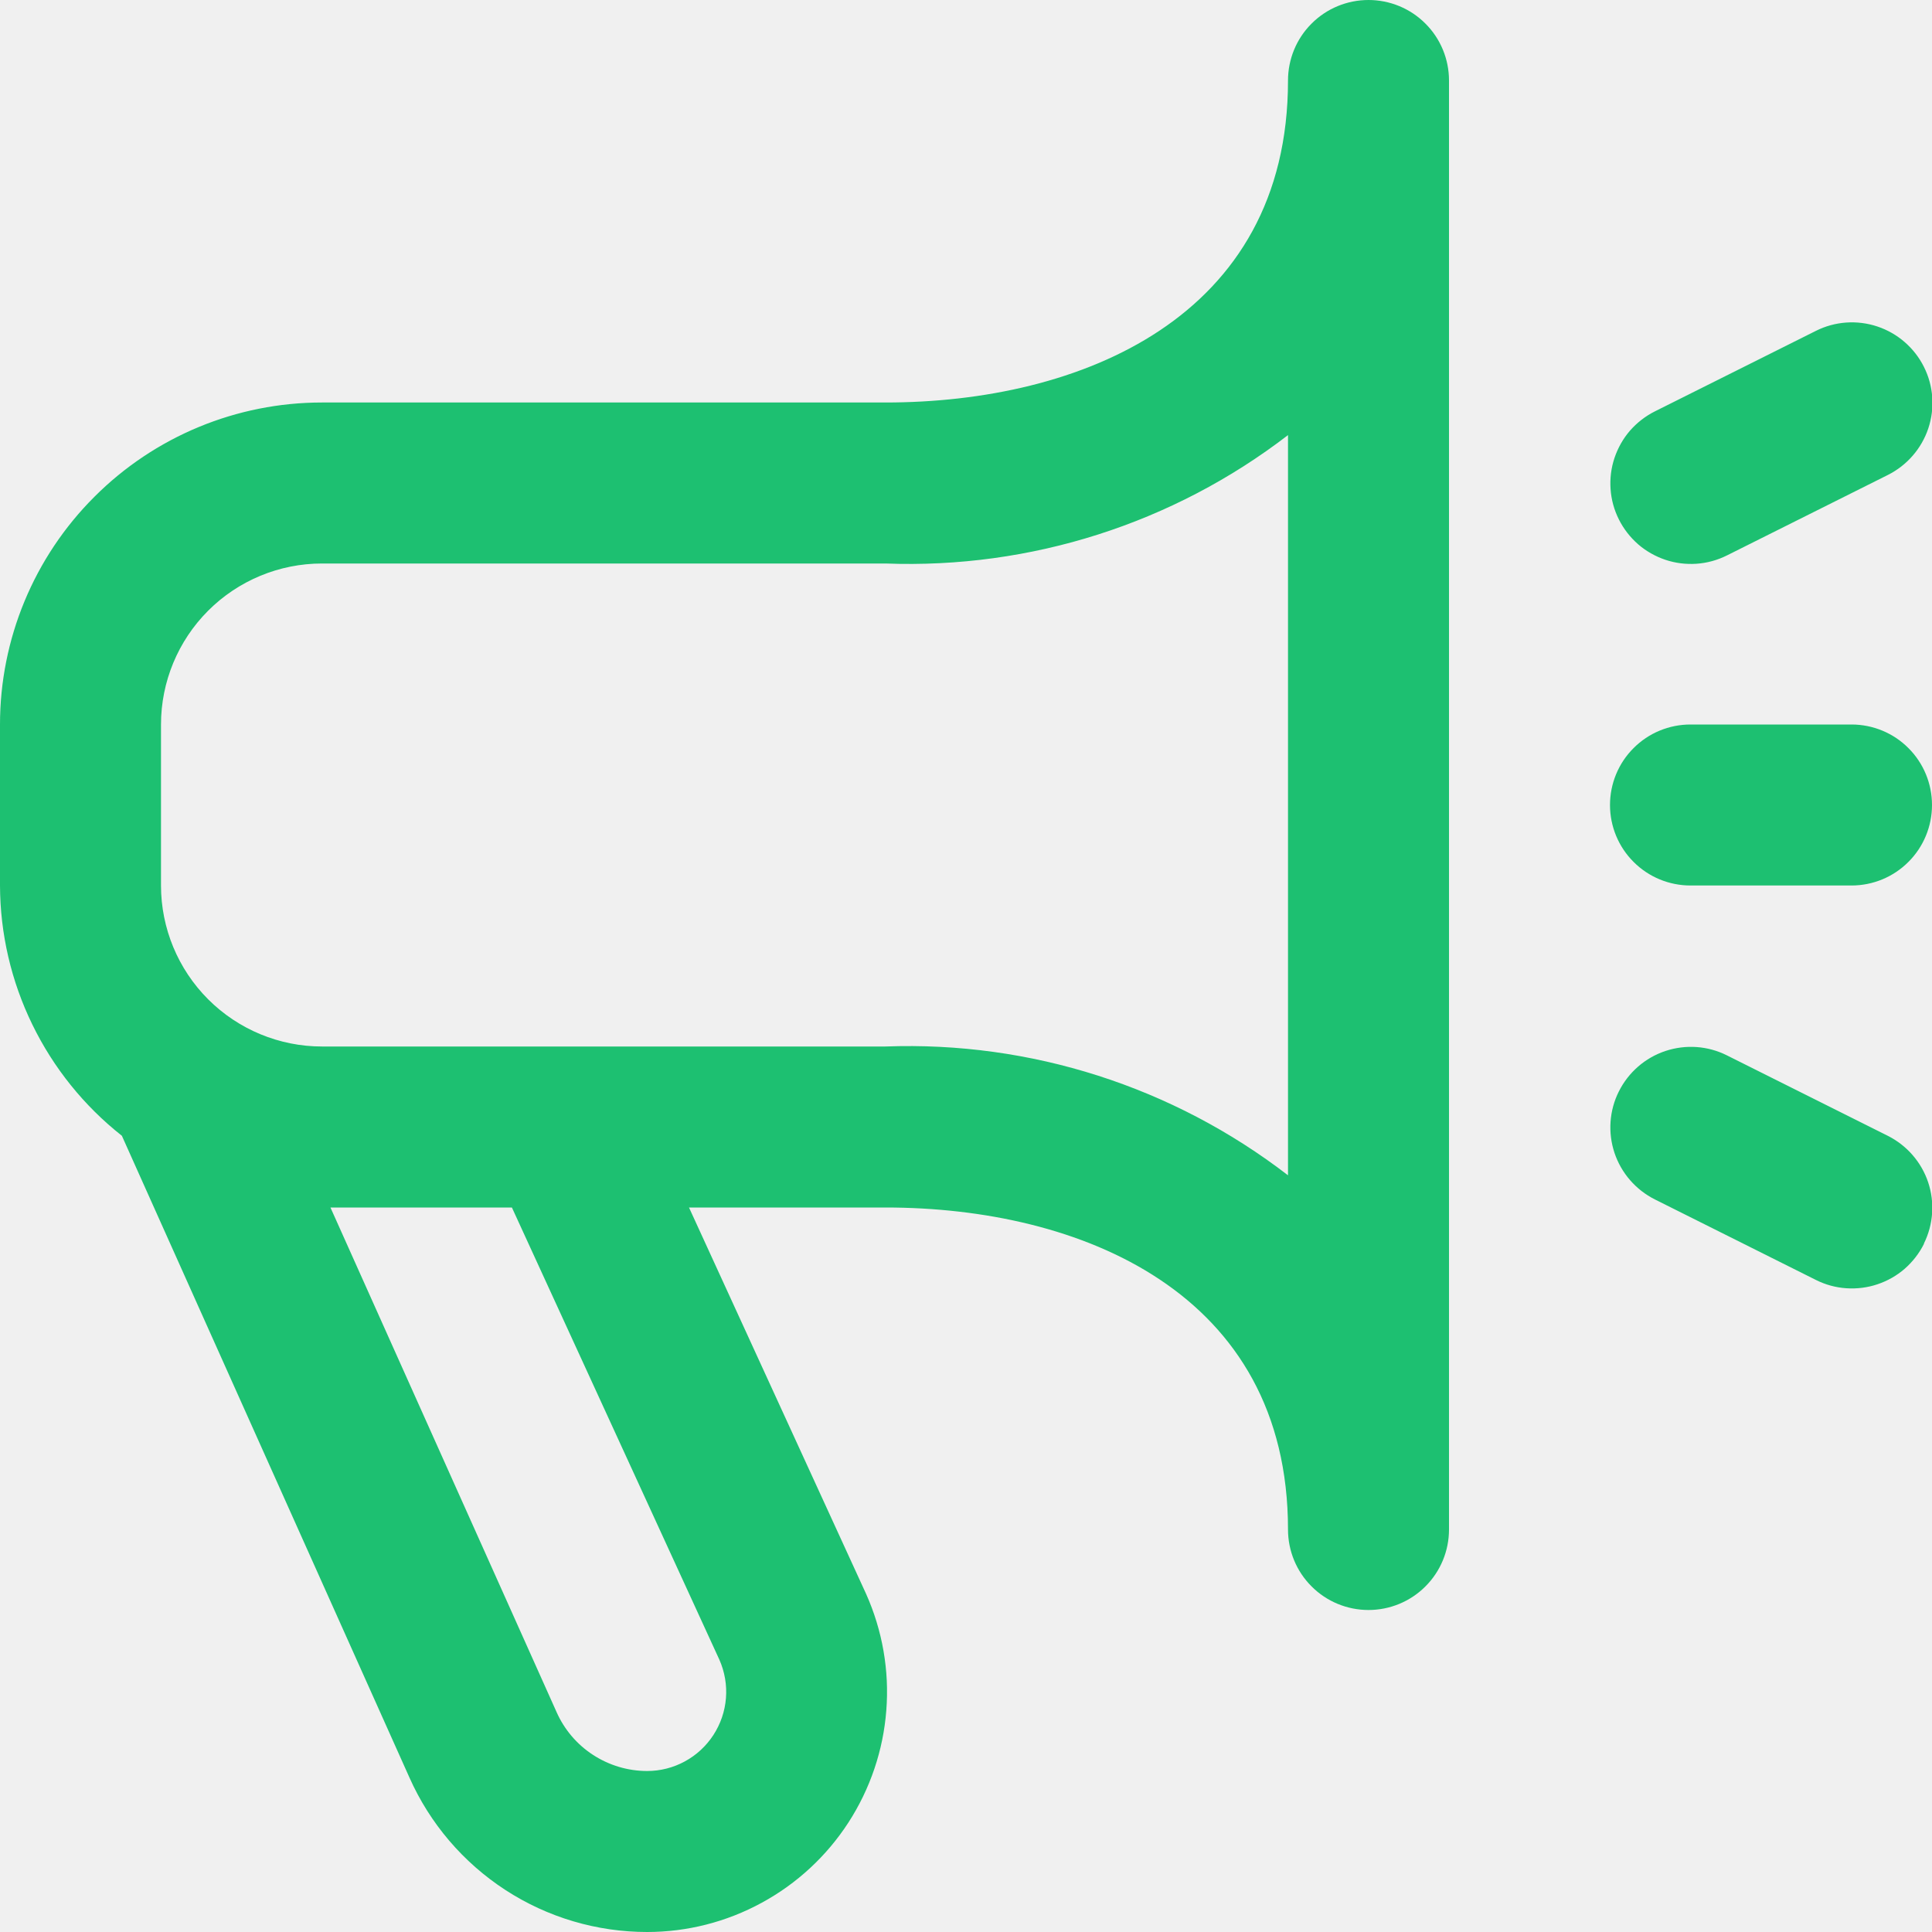
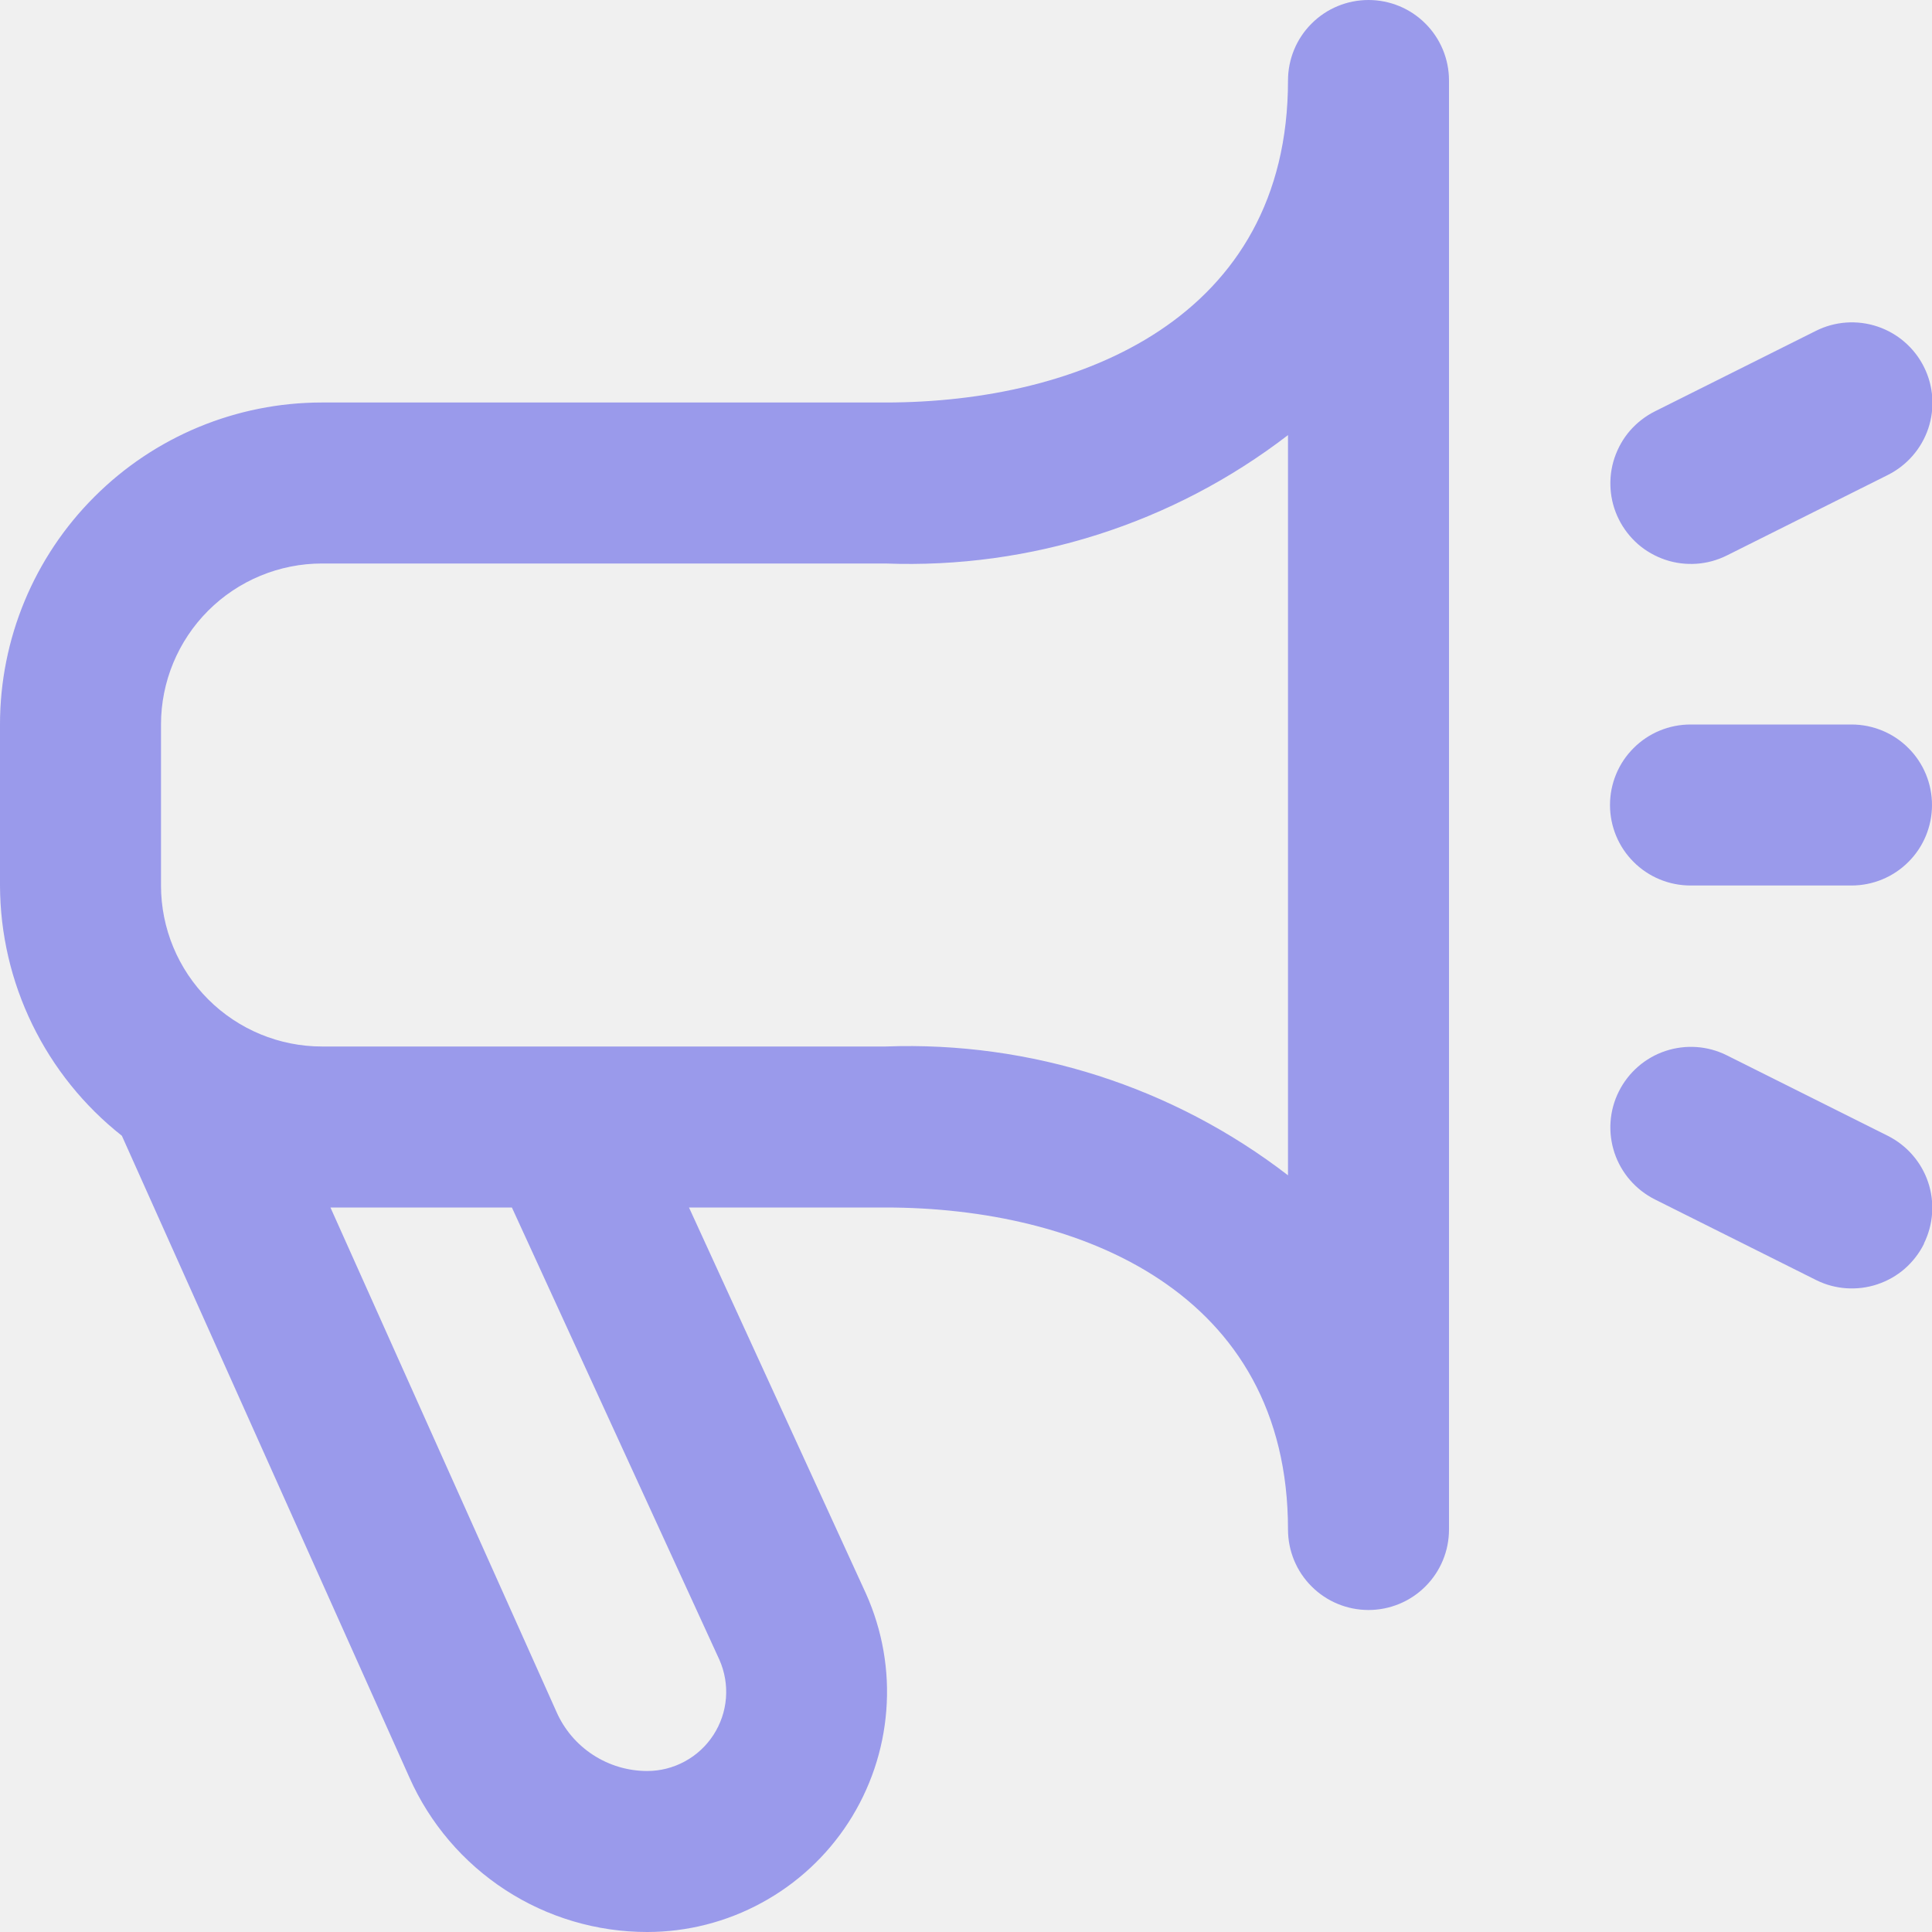
<svg xmlns="http://www.w3.org/2000/svg" width="24" height="24" viewBox="0 0 24 24" fill="none">
  <g clip-path="url(#clip0_1071_25627)">
-     <path d="M17 0C16.735 0 16.48 0.105 16.293 0.293C16.105 0.48 16 0.735 16 1C16 3.949 13.417 5 11 5H4C2.939 5 1.922 5.421 1.172 6.172C0.421 6.922 0 7.939 0 9L0 11C0.002 11.599 0.139 12.189 0.402 12.728C0.664 13.266 1.044 13.738 1.514 14.109L5.086 22.081C5.34 22.652 5.754 23.137 6.278 23.478C6.802 23.819 7.414 24 8.039 24C8.536 24 9.026 23.875 9.462 23.637C9.899 23.4 10.27 23.056 10.54 22.639C10.81 22.221 10.972 21.743 11.01 21.247C11.049 20.752 10.962 20.254 10.759 19.8L8.559 15H11C13.417 15 16 16.051 16 19C16 19.265 16.105 19.52 16.293 19.707C16.48 19.895 16.735 20 17 20C17.265 20 17.52 19.895 17.707 19.707C17.895 19.52 18 19.265 18 19V1C18 0.735 17.895 0.48 17.707 0.293C17.52 0.105 17.265 0 17 0V0ZM8.937 20.619C9.003 20.769 9.031 20.932 9.018 21.095C9.005 21.259 8.951 21.416 8.862 21.553C8.773 21.69 8.651 21.803 8.507 21.881C8.364 21.959 8.203 22 8.039 22C7.8 22 7.567 21.93 7.367 21.8C7.167 21.67 7.009 21.484 6.913 21.266L4.105 15H6.359L8.937 20.619ZM16 14.6C14.571 13.499 12.802 12.933 11 13H4C3.47 13 2.961 12.789 2.586 12.414C2.211 12.039 2 11.53 2 11V9C2 8.47 2.211 7.961 2.586 7.586C2.961 7.211 3.47 7 4 7H11C12.802 7.068 14.571 6.504 16 5.405V14.6ZM23.9 15.452C23.841 15.57 23.76 15.674 23.661 15.761C23.562 15.847 23.447 15.912 23.322 15.954C23.197 15.996 23.066 16.012 22.934 16.003C22.803 15.994 22.675 15.959 22.558 15.9L20.558 14.9C20.321 14.781 20.14 14.573 20.056 14.322C19.972 14.07 19.991 13.795 20.11 13.558C20.229 13.321 20.436 13.14 20.688 13.056C20.94 12.972 21.215 12.991 21.452 13.11L23.452 14.11C23.688 14.229 23.868 14.436 23.952 14.686C24.036 14.937 24.017 15.21 23.9 15.447V15.452ZM20.11 6.452C20.051 6.334 20.016 6.207 20.007 6.075C19.998 5.944 20.014 5.813 20.056 5.688C20.098 5.564 20.163 5.448 20.249 5.349C20.336 5.25 20.44 5.169 20.558 5.11L22.558 4.11C22.795 3.991 23.07 3.972 23.322 4.056C23.573 4.14 23.782 4.321 23.9 4.558C24.019 4.795 24.038 5.07 23.954 5.322C23.87 5.573 23.689 5.781 23.452 5.9L21.452 6.9C21.334 6.959 21.206 6.994 21.076 7.003C20.944 7.012 20.813 6.996 20.688 6.954C20.564 6.912 20.448 6.847 20.349 6.761C20.25 6.674 20.169 6.57 20.11 6.452V6.452ZM20 10C20 9.735 20.105 9.48 20.293 9.293C20.48 9.105 20.735 9 21 9H23C23.265 9 23.52 9.105 23.707 9.293C23.895 9.48 24 9.735 24 10C24 10.265 23.895 10.52 23.707 10.707C23.52 10.895 23.265 11 23 11H21C20.735 11 20.48 10.895 20.293 10.707C20.105 10.52 20 10.265 20 10Z" fill="#1DC071" />
+     <path d="M17 0C16.735 0 16.48 0.105 16.293 0.293C16.105 0.48 16 0.735 16 1C16 3.949 13.417 5 11 5H4C2.939 5 1.922 5.421 1.172 6.172C0.421 6.922 0 7.939 0 9L0 11C0.002 11.599 0.139 12.189 0.402 12.728C0.664 13.266 1.044 13.738 1.514 14.109L5.086 22.081C5.34 22.652 5.754 23.137 6.278 23.478C6.802 23.819 7.414 24 8.039 24C8.536 24 9.026 23.875 9.462 23.637C9.899 23.4 10.27 23.056 10.54 22.639C10.81 22.221 10.972 21.743 11.01 21.247C11.049 20.752 10.962 20.254 10.759 19.8L8.559 15H11C13.417 15 16 16.051 16 19C16 19.265 16.105 19.52 16.293 19.707C16.48 19.895 16.735 20 17 20C17.265 20 17.52 19.895 17.707 19.707C17.895 19.52 18 19.265 18 19V1C18 0.735 17.895 0.48 17.707 0.293C17.52 0.105 17.265 0 17 0V0ZM8.937 20.619C9.003 20.769 9.031 20.932 9.018 21.095C9.005 21.259 8.951 21.416 8.862 21.553C8.773 21.69 8.651 21.803 8.507 21.881C8.364 21.959 8.203 22 8.039 22C7.8 22 7.567 21.93 7.367 21.8C7.167 21.67 7.009 21.484 6.913 21.266L4.105 15H6.359L8.937 20.619ZM16 14.6C14.571 13.499 12.802 12.933 11 13H4C3.47 13 2.961 12.789 2.586 12.414C2.211 12.039 2 11.53 2 11V9C2 8.47 2.211 7.961 2.586 7.586C2.961 7.211 3.47 7 4 7H11C12.802 7.068 14.571 6.504 16 5.405V14.6ZM23.9 15.452C23.841 15.57 23.76 15.674 23.661 15.761C23.562 15.847 23.447 15.912 23.322 15.954C23.197 15.996 23.066 16.012 22.934 16.003C22.803 15.994 22.675 15.959 22.558 15.9L20.558 14.9C20.321 14.781 20.14 14.573 20.056 14.322C19.972 14.07 19.991 13.795 20.11 13.558C20.229 13.321 20.436 13.14 20.688 13.056C20.94 12.972 21.215 12.991 21.452 13.11L23.452 14.11C23.688 14.229 23.868 14.436 23.952 14.686C24.036 14.937 24.017 15.21 23.9 15.447V15.452ZM20.11 6.452C20.051 6.334 20.016 6.207 20.007 6.075C19.998 5.944 20.014 5.813 20.056 5.688C20.098 5.564 20.163 5.448 20.249 5.349C20.336 5.25 20.44 5.169 20.558 5.11L22.558 4.11C22.795 3.991 23.07 3.972 23.322 4.056C23.573 4.14 23.782 4.321 23.9 4.558C24.019 4.795 24.038 5.07 23.954 5.322C23.87 5.573 23.689 5.781 23.452 5.9L21.452 6.9C21.334 6.959 21.206 6.994 21.076 7.003C20.944 7.012 20.813 6.996 20.688 6.954C20.564 6.912 20.448 6.847 20.349 6.761C20.25 6.674 20.169 6.57 20.11 6.452V6.452ZM20 10C20 9.735 20.105 9.48 20.293 9.293C20.48 9.105 20.735 9 21 9H23C23.265 9 23.52 9.105 23.707 9.293C23.895 9.48 24 9.735 24 10C24 10.265 23.895 10.52 23.707 10.707C23.52 10.895 23.265 11 23 11H21C20.735 11 20.48 10.895 20.293 10.707C20.105 10.52 20 10.265 20 10Z" fill="#9A9AEB" />
  </g>
  <defs>
    <clipPath id="clip0_1071_25627">
      <rect width="24" height="24" fill="white" />
    </clipPath>
  </defs>
</svg>
